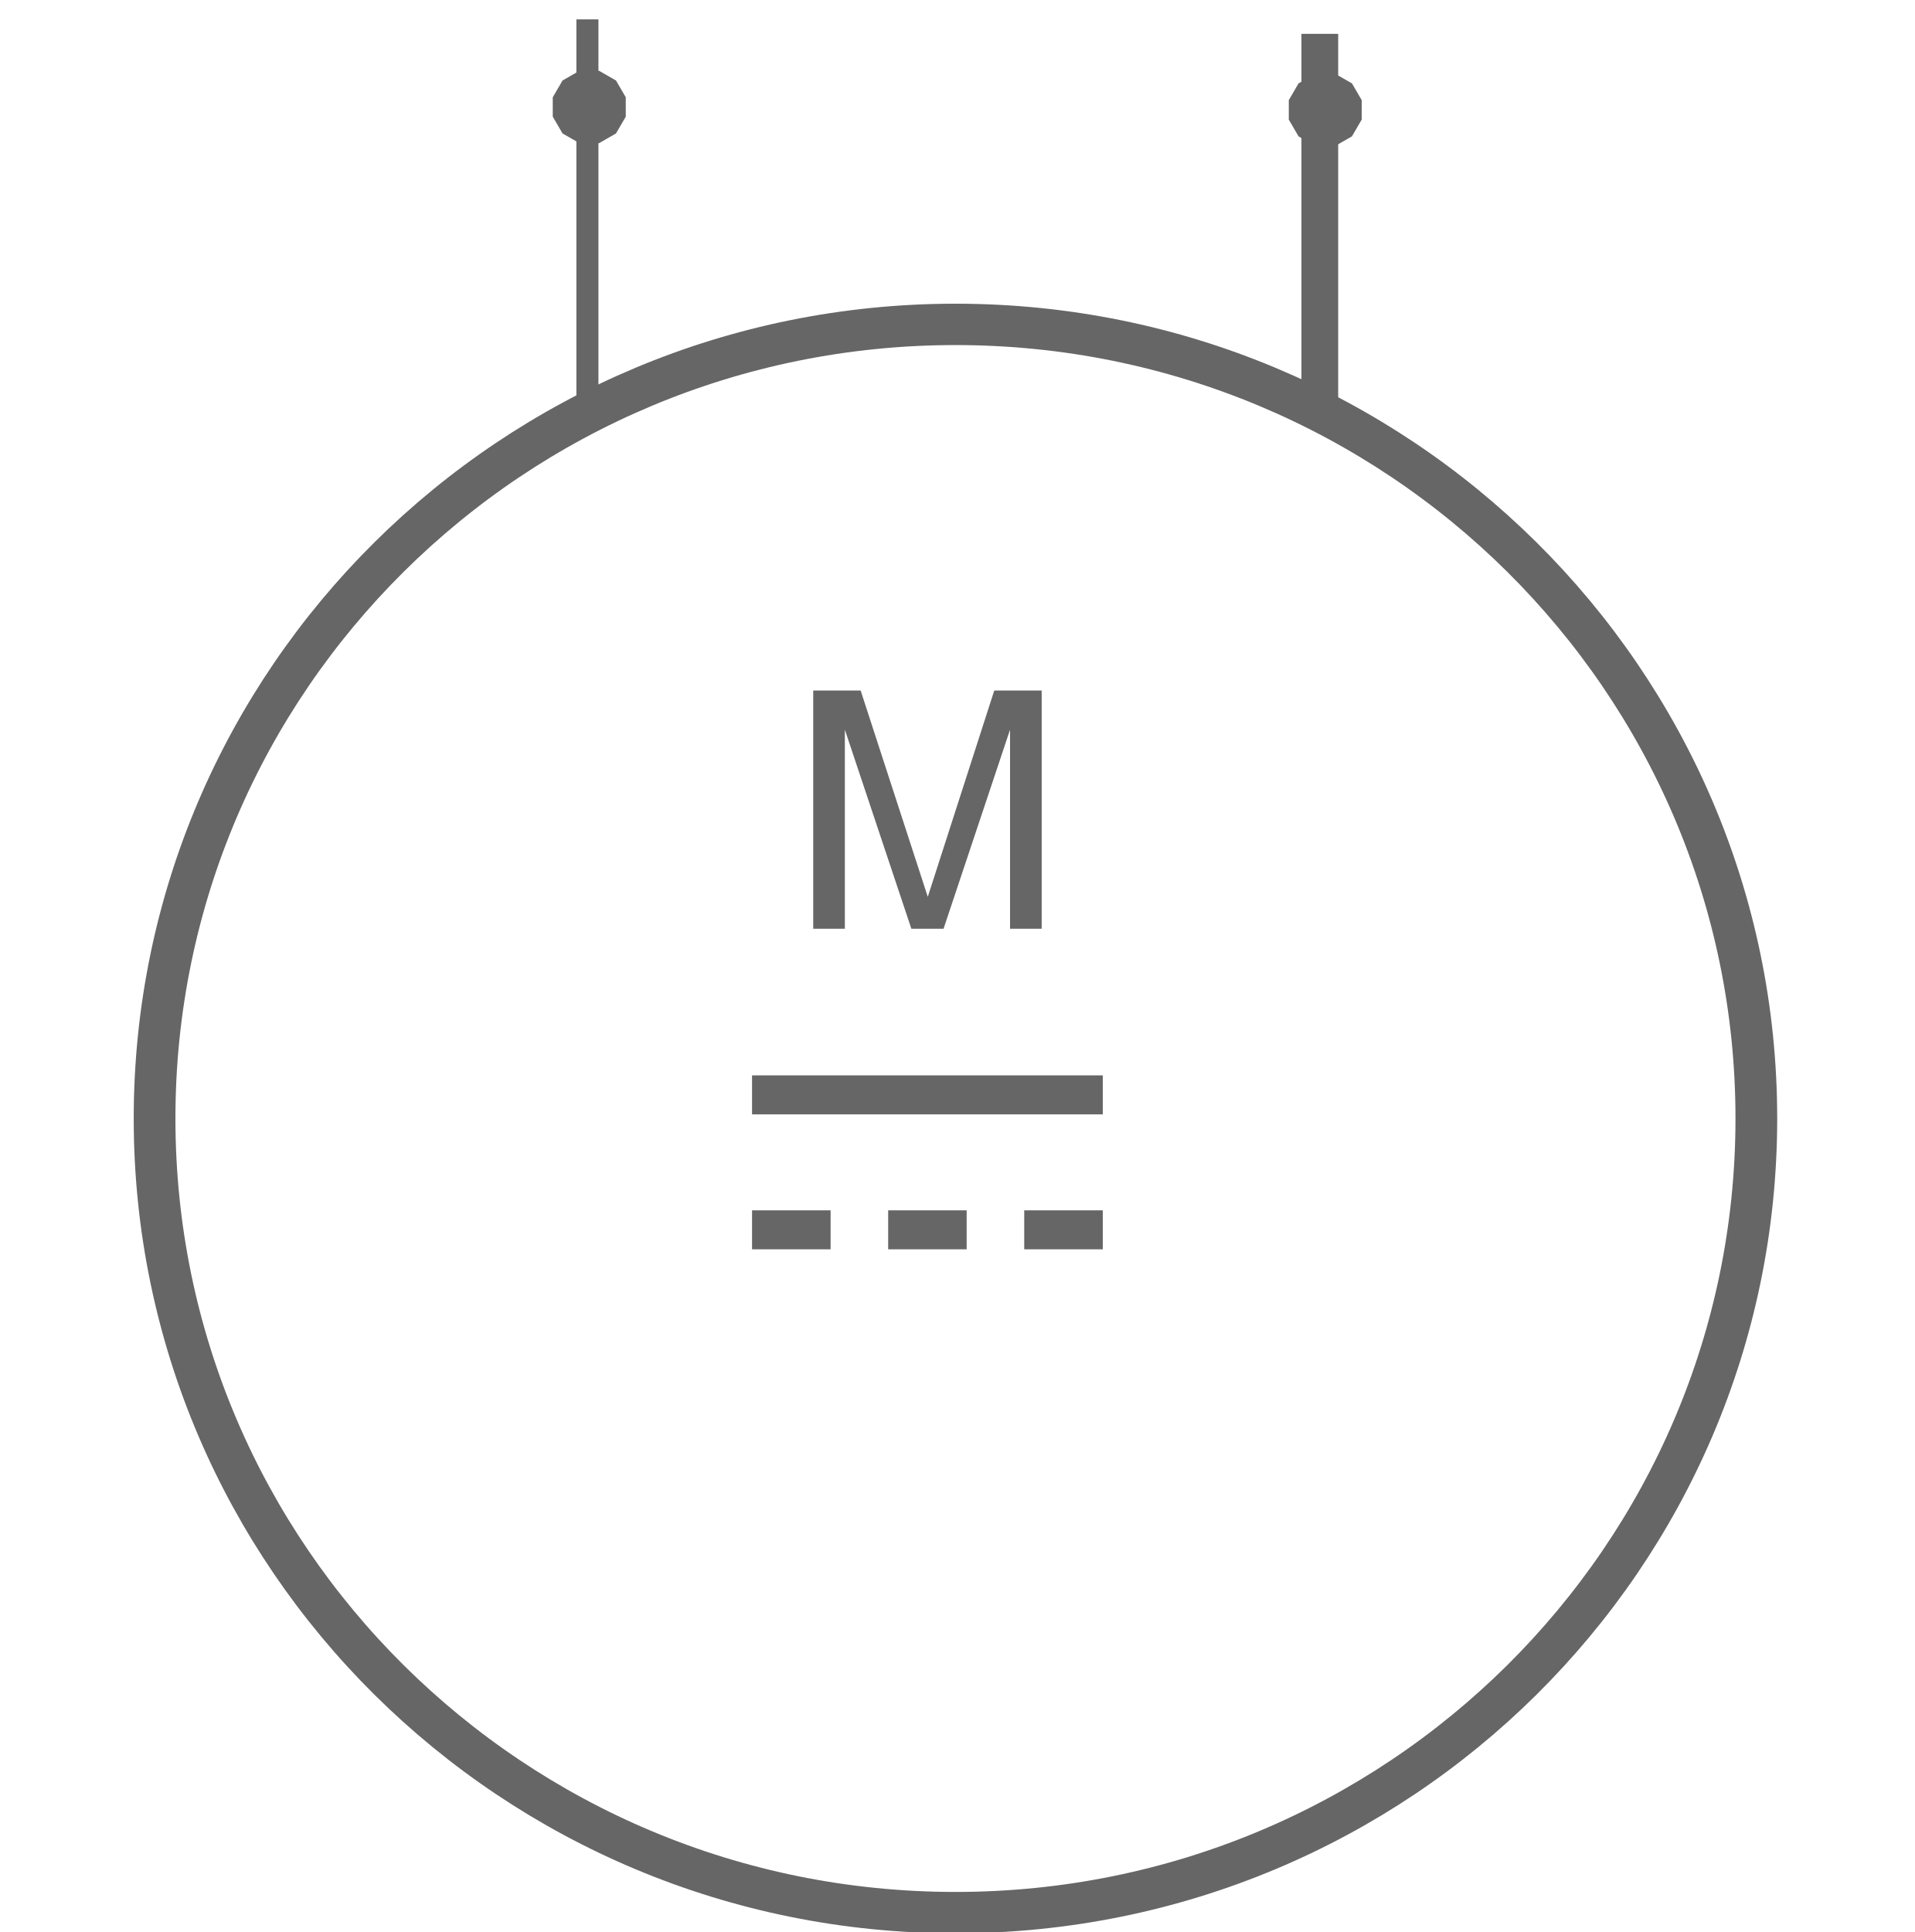
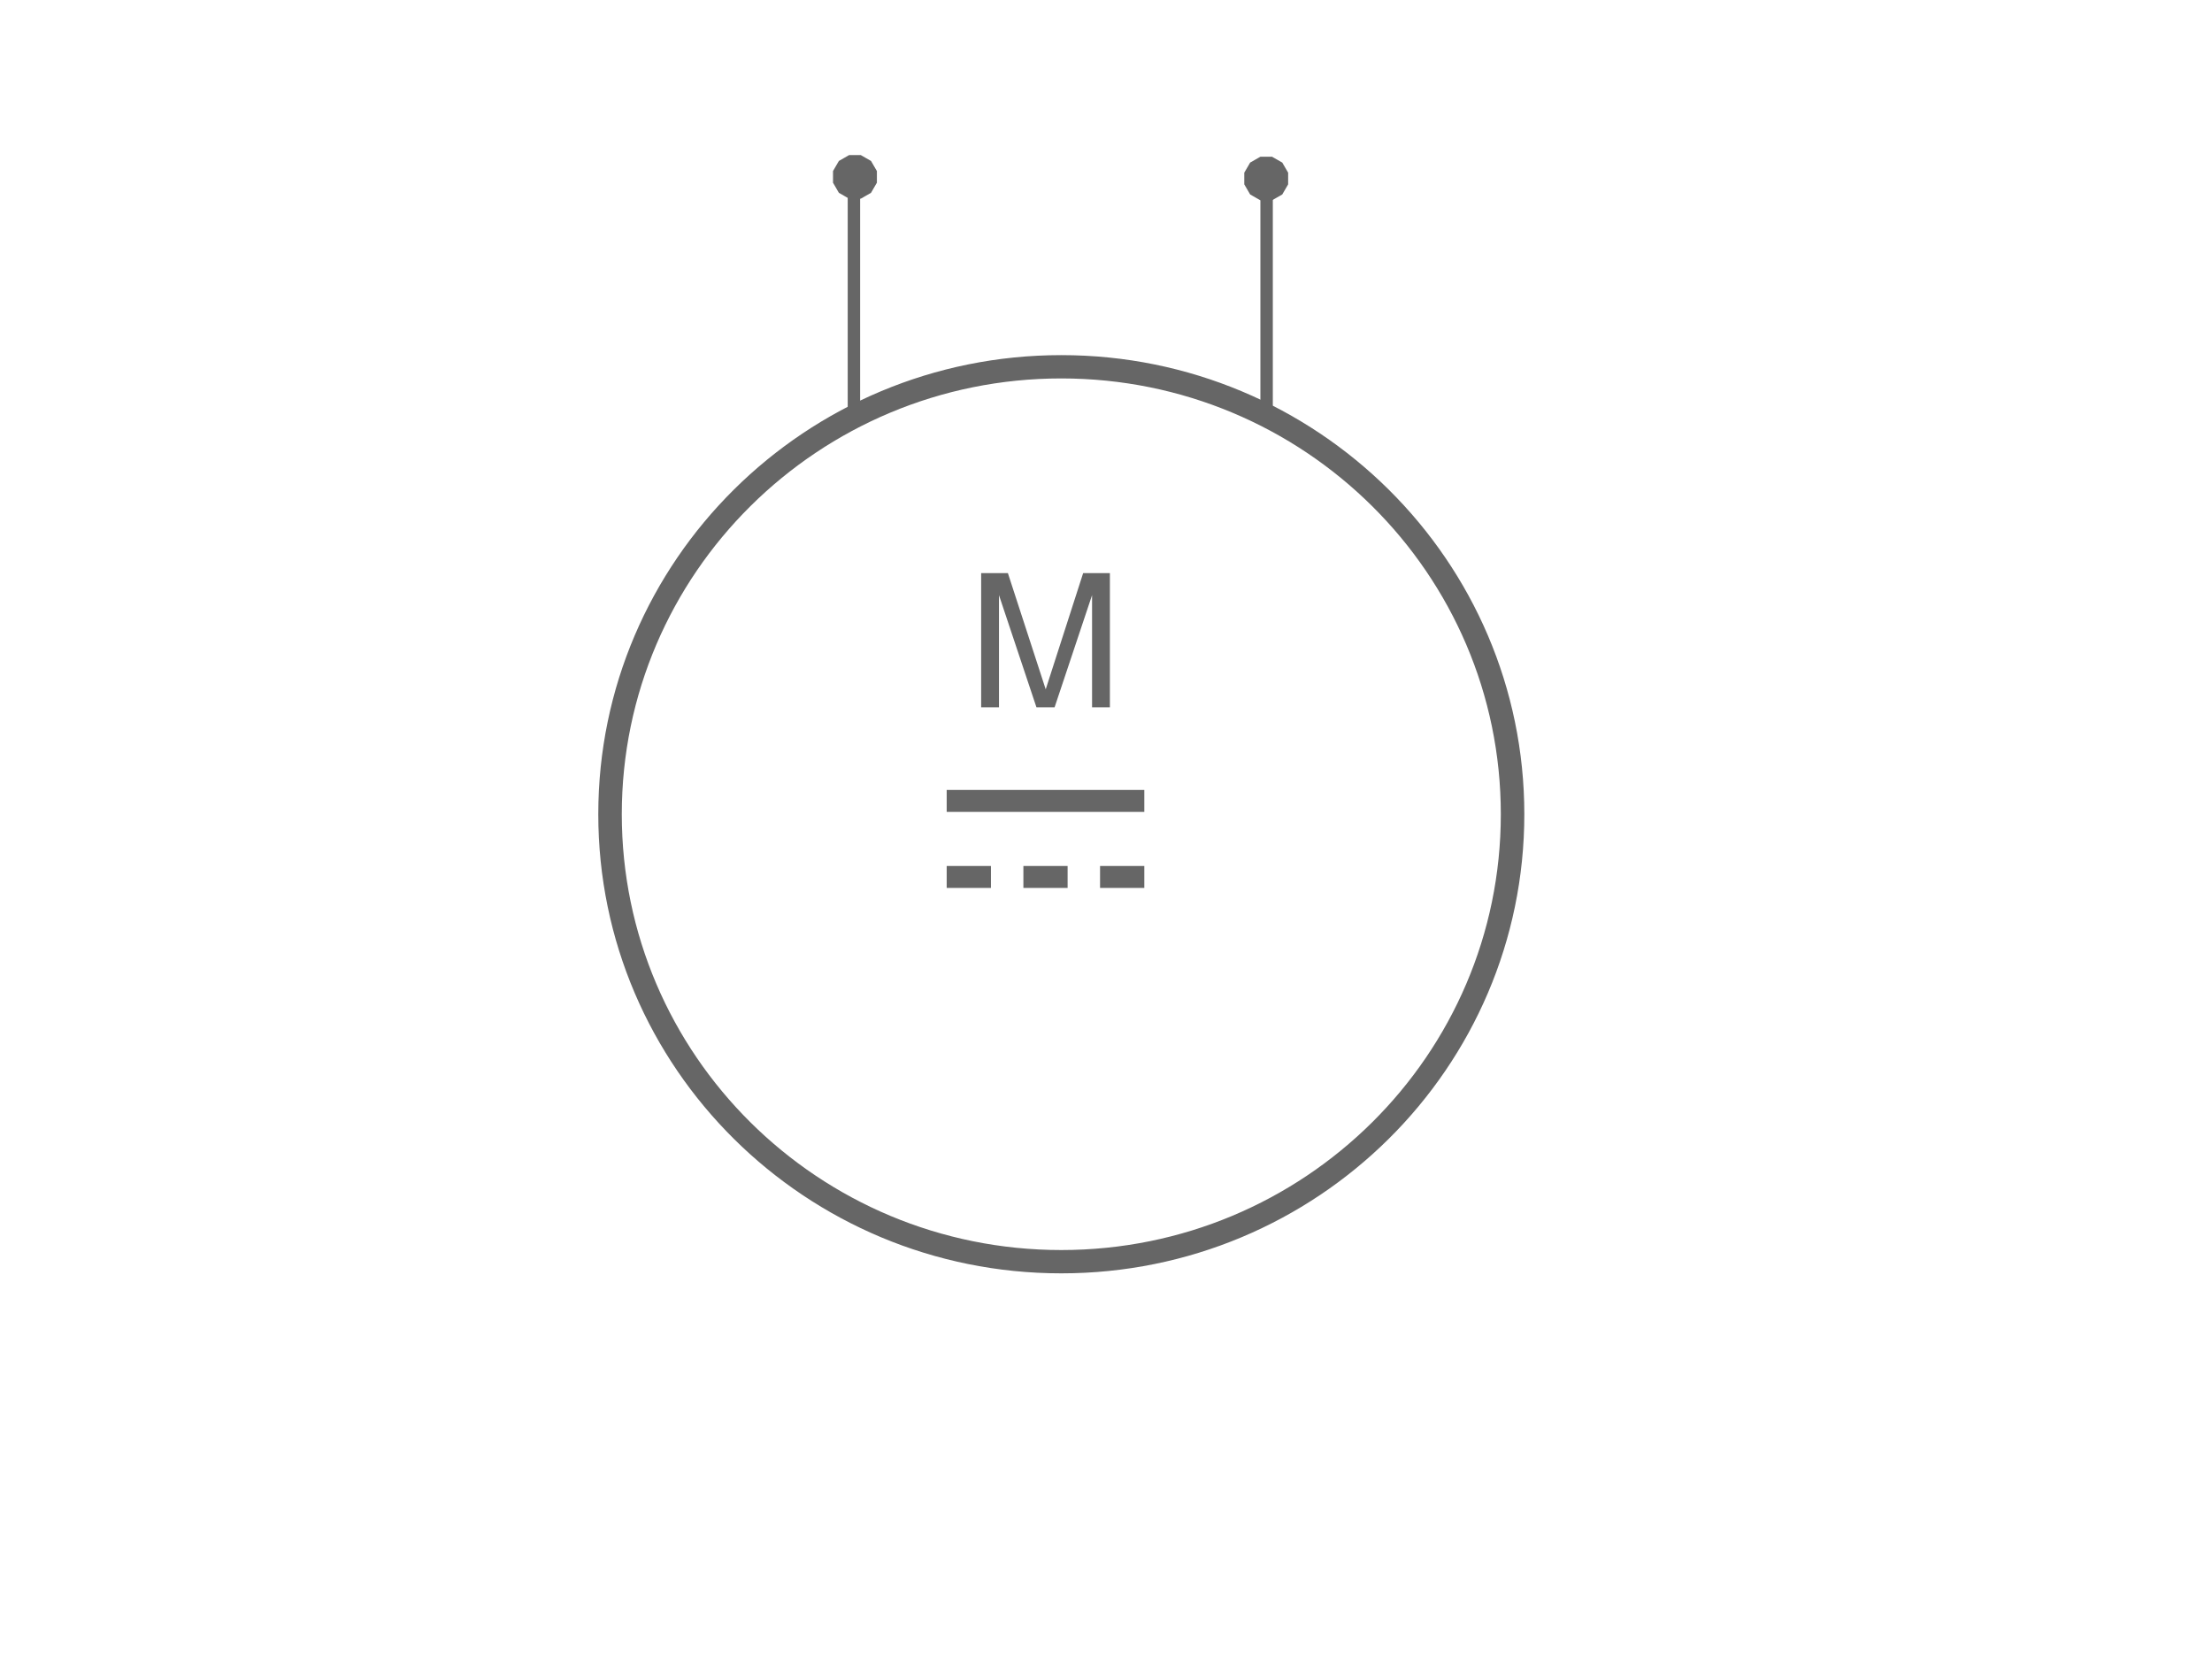
- <svg xmlns="http://www.w3.org/2000/svg" width="780.297" height="787.421" viewBox="378.256 133.094 780.297 787.421">
+ <svg xmlns="http://www.w3.org/2000/svg" width="1600" height="1200">
  <g class="layer" display="inline">
-     <path d="m429.55,224.11l2.66,-4.31l4.61,-2.49l5.33,0.0l4.61,2.49l2.66,4.31l0.0,4.97l-2.66,4.31l-4.61,2.49l-5.33,0.0l-4.61,-2.49l-2.66,-4.31l0.0,-4.97z" fill="#666666" id="svg_1" stroke="#666666" stroke-width="0" transform="matrix(1.49747 0 0 1.58844 -39.6956 -183.238)" />
-     <path d="m903.52,173.92l3.98,-6.84l6.9,-3.95l7.97,0.0l6.9,3.95l3.98,6.84l0.0,7.91l-3.98,6.84l-6.9,3.95l-7.97,0.0l-6.9,-3.95l-3.98,-6.84l0.0,-7.91z" fill="#666666" id="svg_2" stroke="#666666" stroke-width="0" />
+     <path d="m603.54,124l3.98,-6.85l6.9,-3.96l7.98,0l6.9,3.96l3.98,6.85l0,7.89l-3.98,6.85l-6.9,3.96l-7.98,0l-6.9,-3.96l-3.98,-6.85l0,-7.89z" fill="#666666" id="svg_1" stroke="#666666" stroke-width="2" />
+     <path d="m901.02,125.17l3.98,-6.84l6.9,-3.95l7.97,0l6.9,3.95l3.98,6.84l0,7.91l-3.98,6.84l-6.9,3.95l-7.97,0l-6.9,-3.95l-3.98,-6.84l0,-7.91z" fill="#666666" id="svg_2" stroke="#666666" stroke-width="2" />
    <circle cx="486.93" cy="485.15" fill="none" id="svg_motor_circle" r="192" stroke="#666666" stroke-width="10" transform="matrix(1.70008 0 0 1.68572 -60.1506 -228.868)" />
-     <line fill="none" id="svg_t1" stroke="#666666" stroke-width="6" transform="matrix(1.49747 0 0 1.58844 -39.6956 -183.238)" x1="438.98" x2="438.98" y1="204.12" y2="302.00" />
-     <line fill="none" id="svg_t2" stroke="#666666" stroke-width="10" transform="matrix(1.49747 0 0 1.58844 -39.6956 -183.238)" x1="638.32" x2="638.32" y1="207.83" y2="302.00" />
+     <line fill="none" id="svg_t1" stroke="#666666" stroke-width="6" transform="matrix(1.49747 0 0 1.58844 -39.6956 -183.238)" x1="438.98" x2="438.98" y1="204.12" y2="302" />
+     <line fill="none" id="svg_t2" stroke="#666666" stroke-width="6" transform="matrix(1.49747 0 0 1.67691 -39.6956 -210.291)" x1="638.32" x2="638.32" y1="207.83" y2="302" />
    <path d="m500.44,437.45l0,-61.12l12.91,0l18.27,52.93l18.09,-52.93l12.91,0l0,61.12l-8.61,0l0,-51.08l-18.1,51.08l-8.76,0l-18.1,-51.08l0,51.08l-8.61,0z" fill="#666666" id="svg_m" stroke-width="10" transform="matrix(1.49747 0 0 1.58844 -39.6956 -183.238)" />
    <line fill="none" id="svg_dc_solid" stroke="#666666" stroke-width="10" transform="matrix(1.49747 0 0 1.58844 -39.6956 -183.238)" x1="483.79" x2="579.25" y1="480.07" y2="480.07" />
    <line fill="none" id="svg_dc_dash1" stroke="#666666" stroke-width="10" transform="matrix(1.26272 0 0 1.33304 -23.6819 -100.36) matrix(1.18591 0 0 1.19159 -12.6819 -62.1724)" x1="483.79" x2="505.17" y1="514.7" y2="514.7" />
    <line fill="none" id="svg_dc_dash2" stroke="#666666" stroke-width="10" transform="matrix(1.49747 0 0 1.58844 -39.6956 -183.238)" x1="520.84" x2="542.2" y1="514.7" y2="514.7" />
    <line fill="none" id="svg_dc_dash3" stroke="#666666" stroke-width="10" transform="matrix(1.26272 0 0 1.33304 -23.6819 -100.36) matrix(1.18591 0 0 1.19159 -12.6819 -62.1724)" x1="557.87" x2="579.25" y1="514.7" y2="514.7" />
  </g>
</svg>
